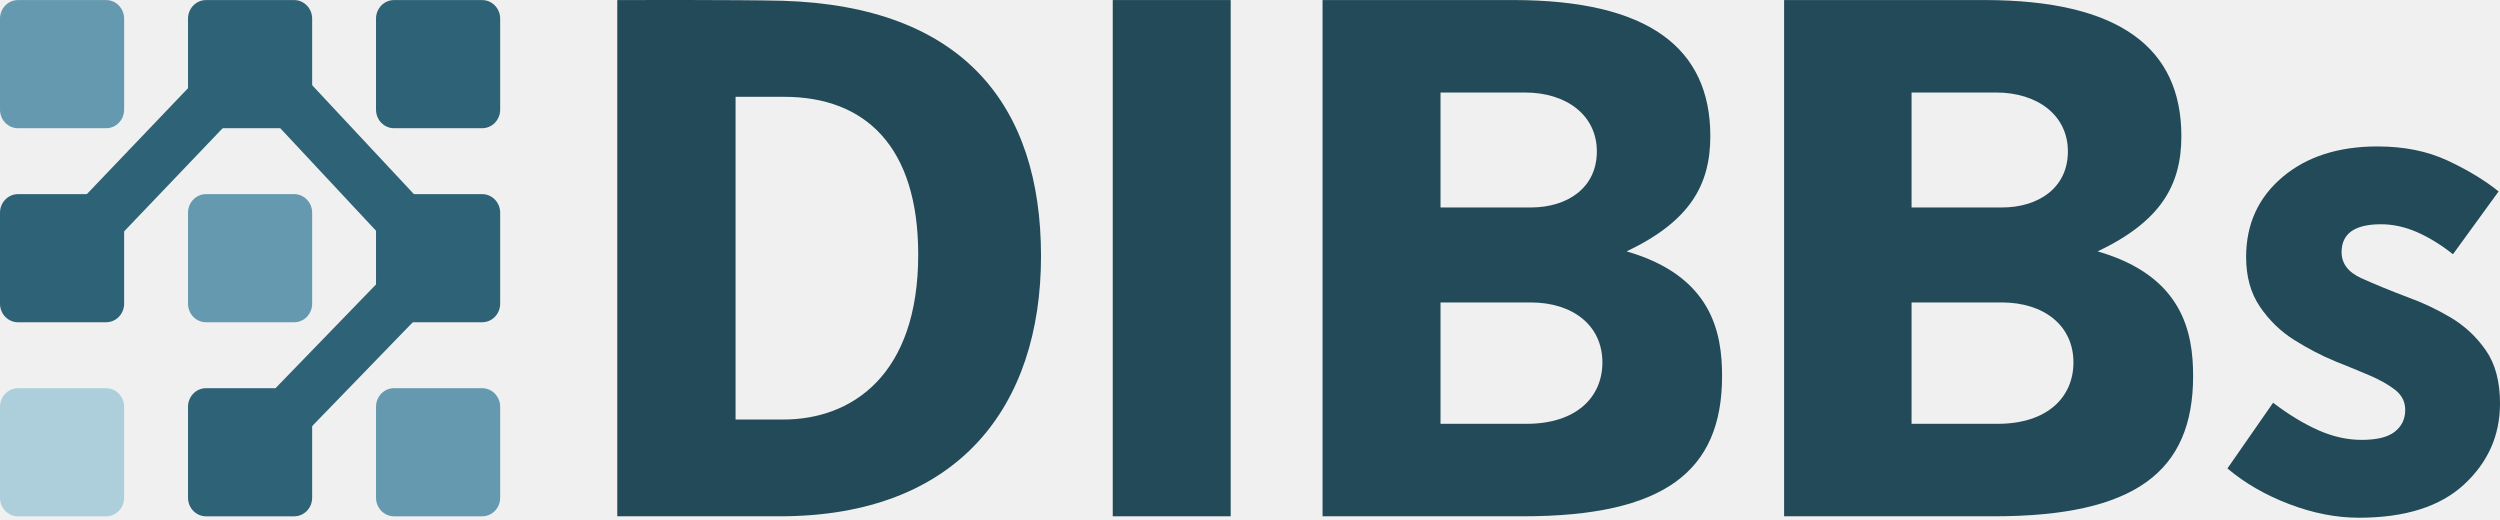
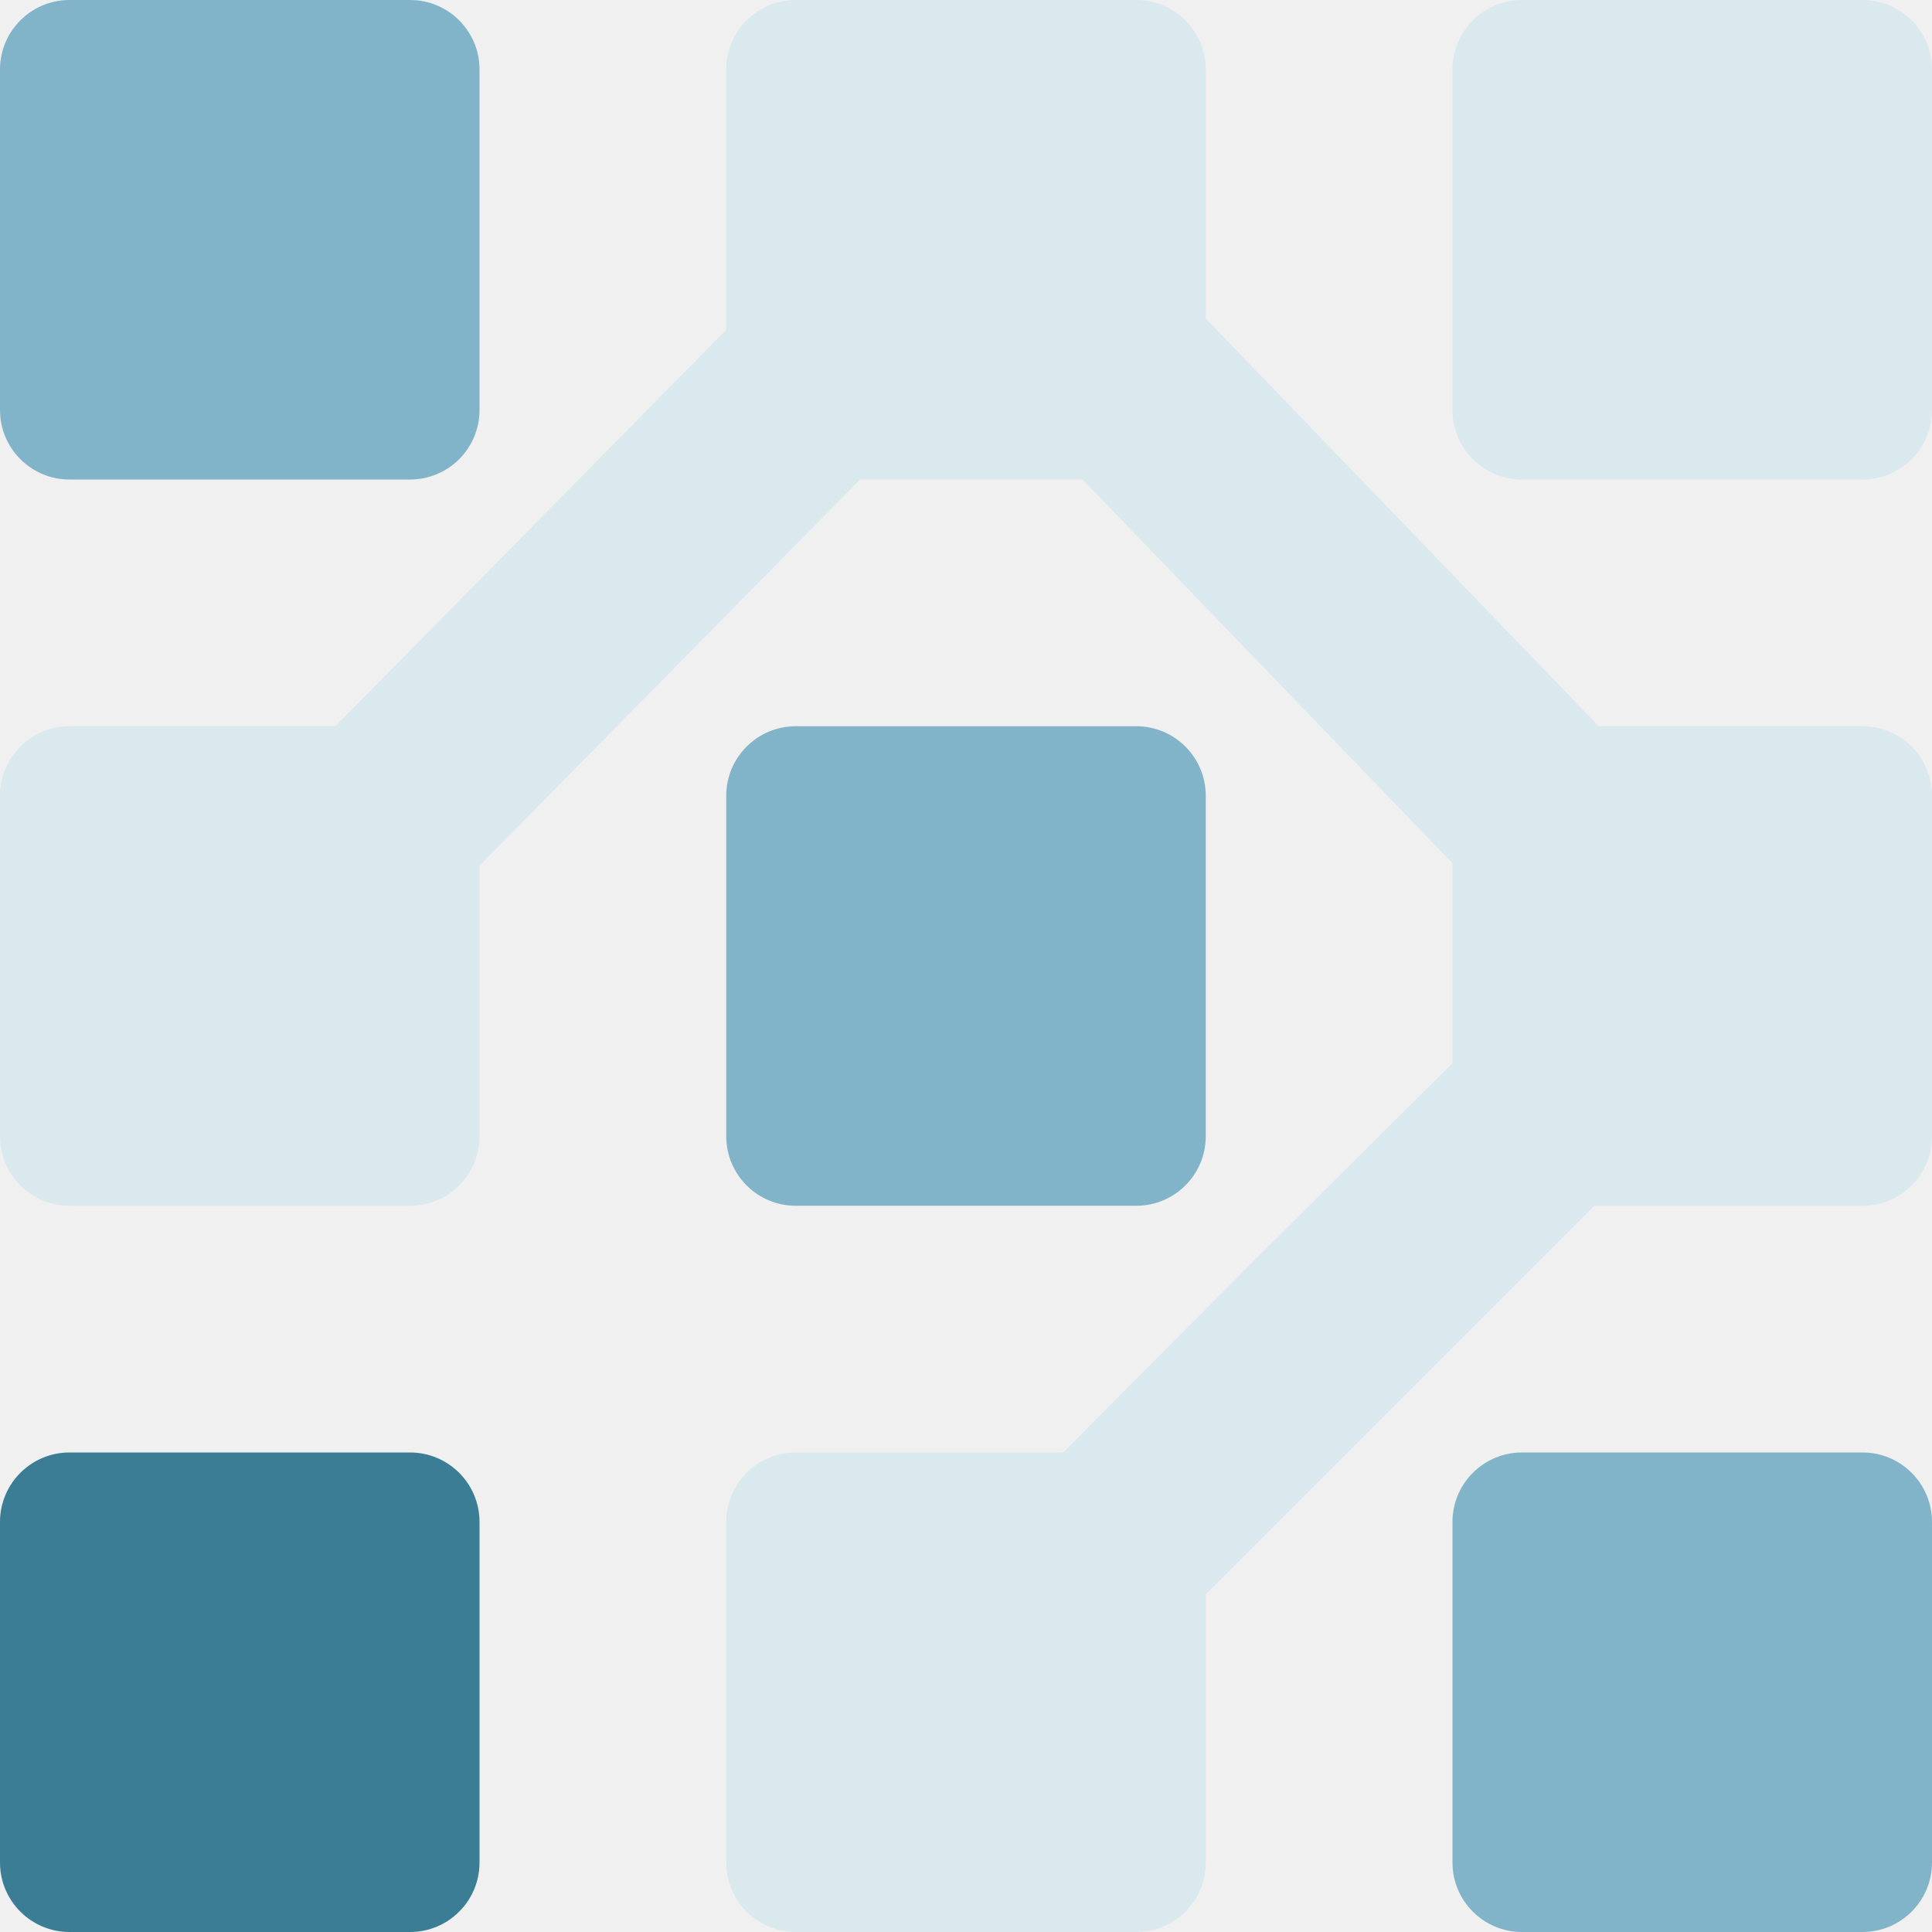
- <svg xmlns="http://www.w3.org/2000/svg" width="101" height="21" viewBox="0 0 101 21" fill="none">
-   <g clip-path="url(#clip0_221_158)">
-     <path d="M24.938 0.002C25.441 0.002 29.843 -0.012 31.604 0.031C38.926 0.248 42.057 4.272 42.057 10.344C42.057 16.416 38.717 20.858 31.506 20.858H24.938V0.002ZM31.646 16.949C34.399 16.949 37.096 15.175 37.096 10.286C37.096 5.93 34.972 3.911 31.674 3.911H29.717V16.949H31.646V16.949Z" fill="#224A58" />
-     <path d="M44.955 0.002H49.72V20.858H44.955V0.002Z" fill="#224A58" />
-     <path d="M53.431 0.002H61.131C66.609 0.002 69.097 1.949 69.097 5.498C69.097 7.488 68.258 8.945 65.715 10.156C69.167 11.152 69.572 13.445 69.572 15.19C69.572 19.056 67.224 20.858 61.523 20.858H53.431V0.002ZM61.844 8.382C63.325 8.382 64.513 7.589 64.513 6.117C64.513 4.646 63.27 3.738 61.62 3.738H58.197V8.382H61.844ZM61.676 17.122C63.689 17.122 64.737 16.041 64.737 14.642C64.737 13.142 63.535 12.219 61.844 12.219H58.197V17.122H61.676Z" fill="#224A58" />
-     <path d="M72.078 0.002H80.162C85.64 0.002 88.127 1.949 88.127 5.498C88.127 7.488 87.289 8.945 84.745 10.156C88.197 11.152 88.602 13.445 88.602 15.19C88.602 19.056 86.255 20.858 80.553 20.858H72.078V0.002ZM80.874 8.382C82.356 8.382 83.543 7.589 83.543 6.117C83.543 4.646 82.3 3.738 80.651 3.738H77.227V8.382H80.874ZM80.707 17.122C82.719 17.122 83.767 16.041 83.767 14.642C83.767 13.142 82.565 12.219 80.874 12.219H77.227V17.122H80.707Z" fill="#224A58" />
-     <path d="M95.299 20.916C94.385 20.916 93.449 20.733 92.49 20.368C91.53 20.003 90.696 19.522 89.988 18.925L91.833 16.271C92.466 16.753 93.077 17.122 93.664 17.382C94.251 17.642 94.832 17.771 95.41 17.771C96.025 17.771 96.472 17.661 96.752 17.44C97.031 17.219 97.171 16.926 97.171 16.56C97.171 16.233 97.036 15.964 96.766 15.752C96.496 15.541 96.146 15.344 95.718 15.161C95.289 14.978 94.832 14.791 94.348 14.598C93.789 14.368 93.234 14.079 92.685 13.733C92.135 13.387 91.674 12.94 91.302 12.392C90.929 11.844 90.743 11.175 90.743 10.387C90.743 9.06 91.232 7.983 92.21 7.156C93.188 6.329 94.469 5.916 96.053 5.916C97.115 5.916 98.052 6.103 98.862 6.478C99.672 6.853 100.366 7.271 100.944 7.733L99.1 10.271C98.615 9.887 98.13 9.589 97.646 9.377C97.161 9.166 96.677 9.06 96.193 9.06C95.131 9.06 94.6 9.435 94.6 10.185C94.6 10.646 94.865 10.998 95.396 11.238C95.927 11.478 96.547 11.733 97.255 12.002C97.851 12.214 98.433 12.488 99.002 12.824C99.57 13.161 100.045 13.603 100.427 14.151C100.809 14.699 101 15.416 101 16.3C101 17.589 100.515 18.68 99.547 19.574C98.578 20.469 97.161 20.916 95.299 20.916Z" fill="#224A58" />
-     <path d="M4.288 0.003H0.727C0.325 0.003 0 0.339 0 0.753V4.429C0 4.844 0.325 5.18 0.727 5.18H4.288C4.69 5.18 5.015 4.844 5.015 4.429V0.753C5.015 0.339 4.69 0.003 4.288 0.003Z" fill="#6499AF" />
-     <path d="M4.288 7.843H0.727C0.325 7.843 0 8.179 0 8.593V12.269C0 12.683 0.325 13.019 0.727 13.019H4.288C4.69 13.019 5.015 12.683 5.015 12.269V8.593C5.015 8.179 4.69 7.843 4.288 7.843Z" fill="#2E6276" />
-     <path d="M4.288 15.683H0.727C0.325 15.683 0 16.019 0 16.433V20.109C0 20.523 0.325 20.859 0.727 20.859H4.288C4.69 20.859 5.015 20.523 5.015 20.109V16.433C5.015 16.019 4.69 15.683 4.288 15.683Z" fill="#ADCFDC" />
-     <path d="M11.884 0.003H8.323C7.921 0.003 7.596 0.339 7.596 0.753V4.429C7.596 4.844 7.921 5.18 8.323 5.18H11.884C12.286 5.18 12.611 4.844 12.611 4.429V0.753C12.611 0.339 12.286 0.003 11.884 0.003Z" fill="#2E6276" />
-     <path d="M11.884 7.843H8.323C7.921 7.843 7.596 8.179 7.596 8.593V12.269C7.596 12.683 7.921 13.019 8.323 13.019H11.884C12.286 13.019 12.611 12.683 12.611 12.269V8.593C12.611 8.179 12.286 7.843 11.884 7.843Z" fill="#6499AF" />
-     <path d="M11.884 15.683H8.323C7.921 15.683 7.596 16.019 7.596 16.433V20.109C7.596 20.523 7.921 20.859 8.323 20.859H11.884C12.286 20.859 12.611 20.523 12.611 20.109V16.433C12.611 16.019 12.286 15.683 11.884 15.683Z" fill="#2E6276" />
-     <path d="M19.48 0.003H15.918C15.517 0.003 15.191 0.339 15.191 0.753V4.429C15.191 4.844 15.517 5.18 15.918 5.18H19.48C19.881 5.18 20.207 4.844 20.207 4.429V0.753C20.207 0.339 19.881 0.003 19.48 0.003Z" fill="#2E6276" />
-     <path d="M19.48 7.843H15.918C15.517 7.843 15.191 8.179 15.191 8.593V12.269C15.191 12.683 15.517 13.019 15.918 13.019H19.48C19.881 13.019 20.207 12.683 20.207 12.269V8.593C20.207 8.179 19.881 7.843 19.48 7.843Z" fill="#2E6276" />
-     <path d="M19.48 15.683H15.918C15.517 15.683 15.191 16.019 15.191 16.433V20.109C15.191 20.523 15.517 20.859 15.918 20.859H19.48C19.881 20.859 20.207 20.523 20.207 20.109V16.433C20.207 16.019 19.881 15.683 19.48 15.683Z" fill="#6499AF" />
-     <path d="M9.434 1.638L1.761 9.672L3.254 11.191L10.927 3.157L9.434 1.638Z" fill="#2E6276" />
-     <path d="M16.951 9.675L9.362 17.508L10.845 19.037L18.433 11.205L16.951 9.675Z" fill="#2E6276" />
-     <path d="M10.935 1.648L9.426 3.149L16.937 11.191L18.446 9.689L10.935 1.648Z" fill="#2E6276" />
-   </g>
-   <defs>
-     <clipPath id="clip0_221_158">
-       <rect width="101" height="21" fill="white" />
-     </clipPath>
-   </defs>
+ <svg xmlns="http://www.w3.org/2000/svg" width="40" height="40" viewBox="0 0 40 40" fill="none">
+   <path d="M8.489 3.21518e-05H1.439C0.644 3.21518e-05 0 0.644 0 1.439V8.489C0 9.284 0.644 9.928 1.439 9.928H8.489C9.284 9.928 9.928 9.284 9.928 8.489V1.439C9.928 0.644 9.284 3.21518e-05 8.489 3.21518e-05Z" fill="#82B4C9" />
+   <path d="M8.489 15.036H1.439C0.644 15.036 0 15.68 0 16.475V23.525C0 24.32 0.644 24.964 1.439 24.964H8.489C9.284 24.964 9.928 24.32 9.928 23.525V16.475C9.928 15.68 9.284 15.036 8.489 15.036Z" fill="#DAE9EE" />
+   <path d="M8.489 30.072H1.439C0.644 30.072 0 30.716 0 31.511V38.561C0 39.356 0.644 40 1.439 40H8.489C9.284 40 9.928 39.356 9.928 38.561V31.511C9.928 30.716 9.284 30.072 8.489 30.072Z" fill="#3A7D95" />
+   <path d="M23.525 0H16.475C15.68 0 15.036 0.644 15.036 1.439V8.489C15.036 9.284 15.68 9.928 16.475 9.928H23.525C24.32 9.928 24.964 9.284 24.964 8.489V1.439C24.964 0.644 24.32 0 23.525 0Z" fill="#DAE9EE" />
+   <path d="M23.525 15.036H16.475C15.68 15.036 15.036 15.68 15.036 16.475V23.525C15.036 24.32 15.68 24.964 16.475 24.964H23.525C24.32 24.964 24.964 24.32 24.964 23.525V16.475C24.964 15.68 24.32 15.036 23.525 15.036Z" fill="#82B4C9" />
+   <path d="M23.525 30.072H16.475C15.68 30.072 15.036 30.716 15.036 31.511V38.561C15.036 39.356 15.68 40 16.475 40H23.525C24.32 40 24.964 39.356 24.964 38.561V31.511C24.964 30.716 24.32 30.072 23.525 30.072Z" fill="#DAE9EE" />
+   <path d="M38.561 0H31.511C30.716 0 30.072 0.644 30.072 1.439V8.489C30.072 9.284 30.716 9.928 31.511 9.928H38.561C39.356 9.928 40 9.284 40 8.489V1.439C40 0.644 39.356 0 38.561 0Z" fill="#DAE9EE" />
+   <path d="M38.561 15.036H31.511C30.716 15.036 30.072 15.68 30.072 16.475V23.525C30.072 24.32 30.716 24.964 31.511 24.964H38.561C39.356 24.964 40 24.32 40 23.525V16.475C40 15.68 39.356 15.036 38.561 15.036Z" fill="#DAE9EE" />
+   <path d="M38.561 30.072H31.511C30.716 30.072 30.072 30.716 30.072 31.511V38.561C30.072 39.356 30.716 40 31.511 40H38.561C39.356 40 40 39.356 40 38.561V31.511C40 30.716 39.356 30.072 38.561 30.072Z" fill="#82B4C9" />
+   <path d="M18.676 3.136L3.487 18.544L6.442 21.457L21.631 6.049L18.676 3.136Z" fill="#DAE9EE" />
+   <path d="M33.554 18.551L26 26.061L18.533 33.572L21.467 36.506L36.488 21.485L33.554 18.551Z" fill="#DAE9EE" />
+   <path d="M21.647 3.154L18.659 6.034L33.527 21.456L36.514 18.577L21.647 3.154Z" fill="#DAE9EE" />
</svg>
